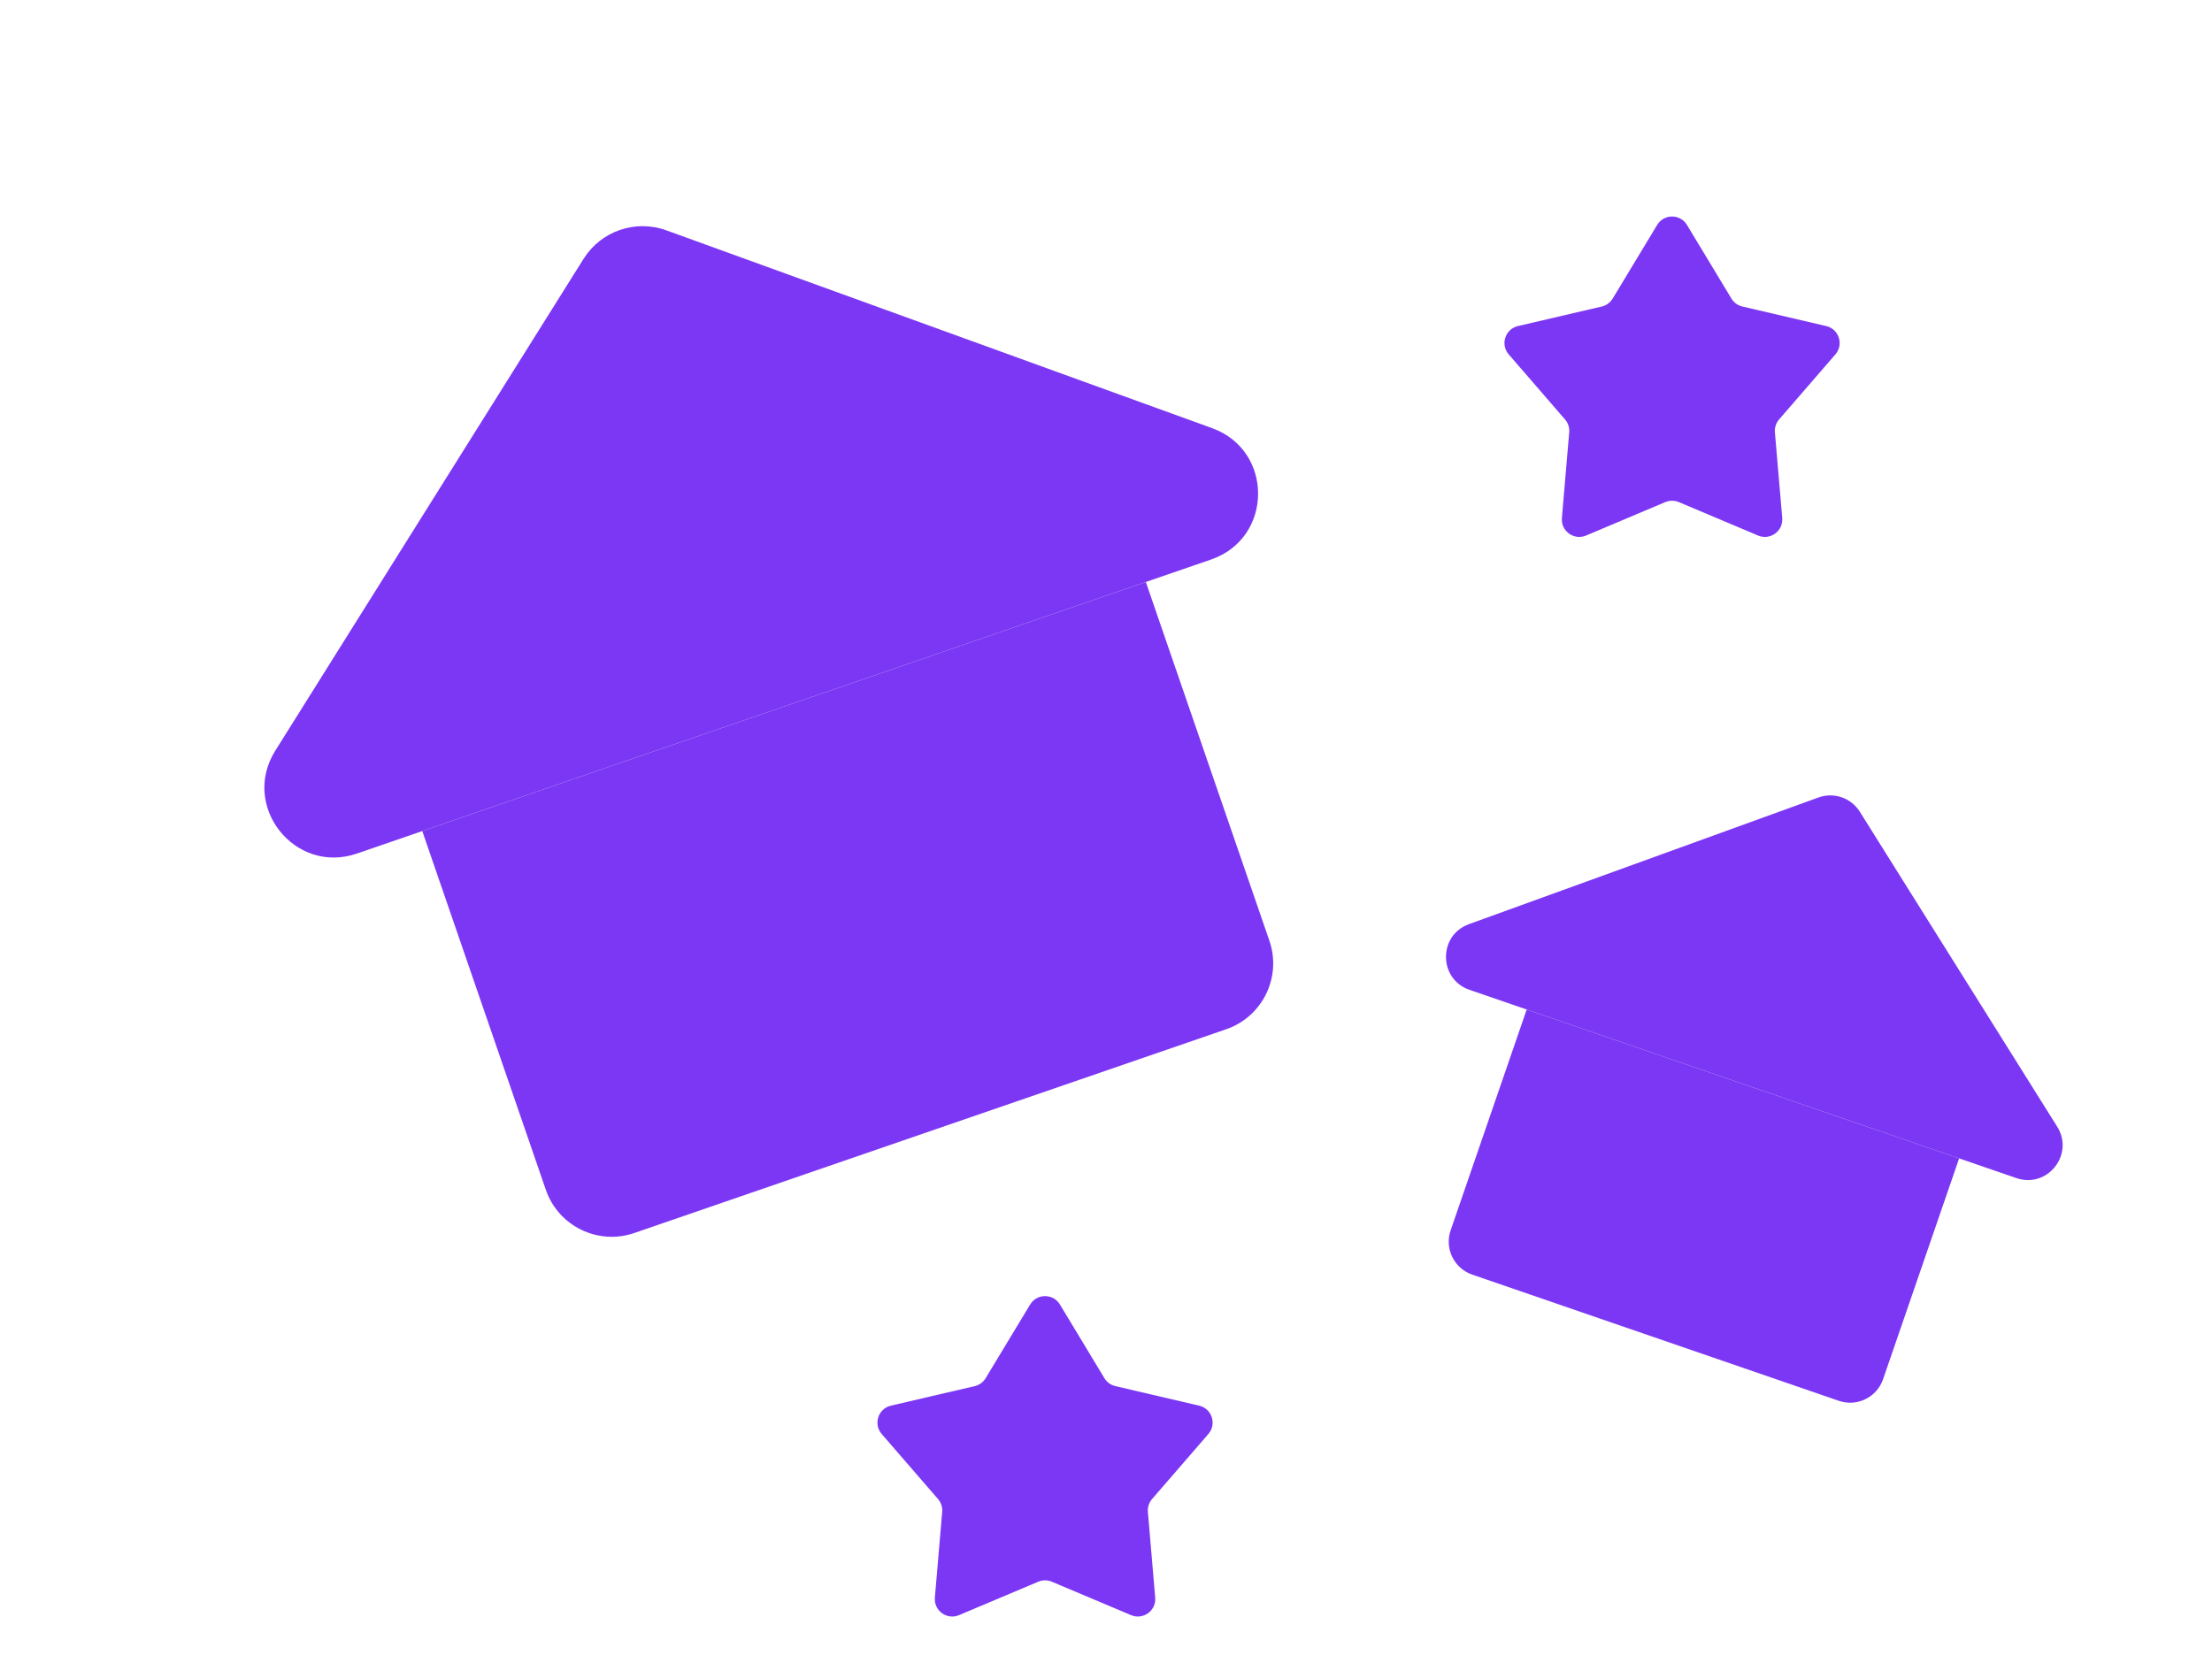
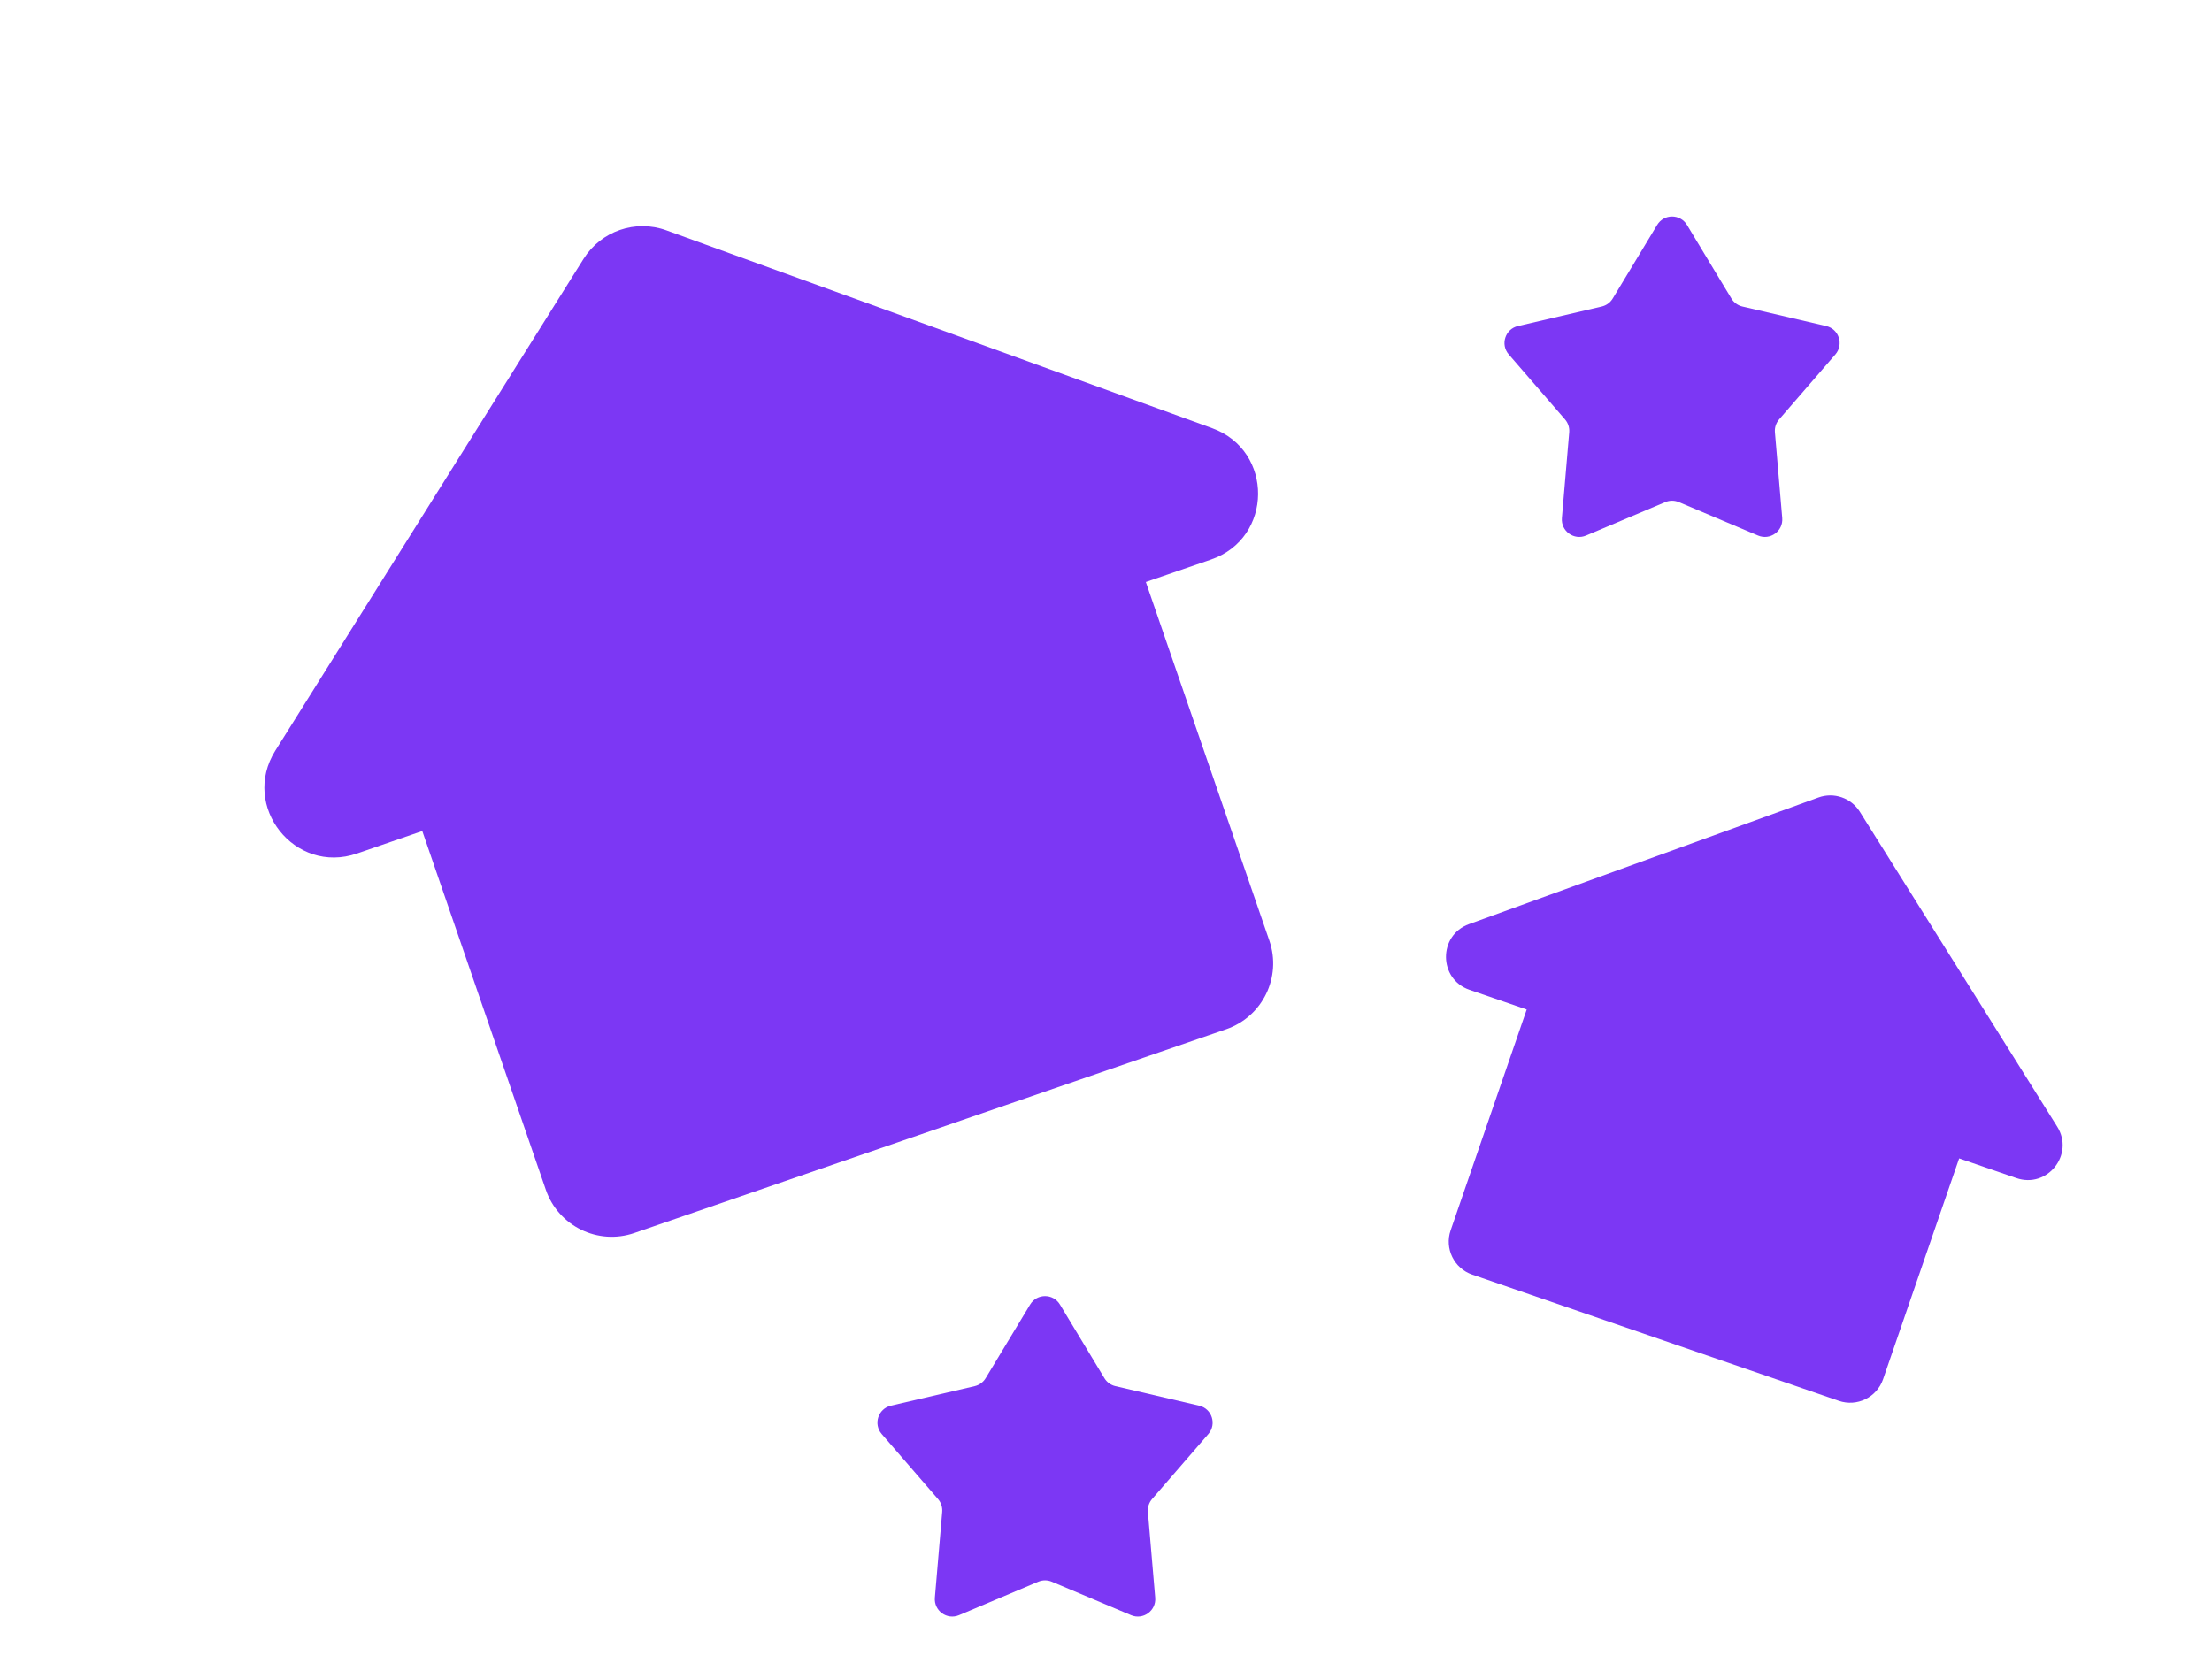
<svg xmlns="http://www.w3.org/2000/svg" width="254" height="191" viewBox="0 0 254 191" fill="none">
-   <path d="M48.489 95.454L131.574 66.846L145.761 108.048C147.199 112.226 144.979 116.779 140.801 118.217L72.845 141.616C68.668 143.055 64.115 140.834 62.677 136.657L48.489 95.454Z" fill="#7C37F4" />
+   <path d="M43.383 80.623L126.467 52.015L145.761 108.048C147.199 112.226 144.979 116.778 140.801 118.217L72.845 141.616C68.668 143.055 64.115 140.834 62.677 136.656L43.383 80.623Z" fill="#7C37F4" />
  <path d="M67.01 29.73C69.012 26.536 72.972 25.172 76.516 26.457L139.191 49.179C146.283 51.75 146.202 61.809 139.069 64.264L40.994 98.034C33.861 100.49 27.605 92.615 31.61 86.222L67.01 29.73Z" fill="#7C37F4" />
-   <path d="M224.964 133.049L175.307 115.951L166.574 141.315C165.855 143.404 166.965 145.68 169.054 146.399L211.146 160.893C213.235 161.612 215.511 160.502 216.23 158.413L224.964 133.049Z" fill="#7C37F4" />
+   <path d="M227.922 124.458L178.266 107.36L166.574 141.315C165.855 143.404 166.965 145.68 169.054 146.399L211.146 160.893C213.235 161.612 215.511 160.502 216.23 158.413L227.922 124.458Z" fill="#7C37F4" />
  <path d="M213.56 93.234C212.559 91.637 210.579 90.955 208.807 91.597L168.677 106.146C165.131 107.432 165.171 112.461 168.738 113.689L231.534 135.311C235.1 136.539 238.228 132.601 236.225 129.405L213.56 93.234Z" fill="#7C37F4" />
  <path d="M118.288 149.836C119.066 148.547 120.934 148.547 121.712 149.836L126.818 158.293C127.097 158.755 127.551 159.084 128.076 159.207L137.697 161.45C139.163 161.791 139.74 163.568 138.755 164.706L132.29 172.176C131.937 172.584 131.764 173.117 131.81 173.655L132.65 183.498C132.778 184.997 131.266 186.096 129.879 185.511L120.778 181.67C120.28 181.46 119.72 181.46 119.222 181.67L110.121 185.511C108.734 186.096 107.222 184.997 107.35 183.498L108.19 173.655C108.236 173.117 108.063 172.584 107.71 172.176L101.245 164.706C100.26 163.568 100.837 161.791 102.303 161.45L111.924 159.207C112.449 159.084 112.903 158.755 113.182 158.293L118.288 149.836Z" fill="#7C37F4" />
  <path d="M190.288 25.836C191.066 24.547 192.934 24.547 193.712 25.836L198.818 34.293C199.097 34.755 199.551 35.084 200.076 35.207L209.697 37.45C211.163 37.791 211.74 39.568 210.755 40.706L204.29 48.176C203.937 48.584 203.764 49.117 203.81 49.655L204.65 59.498C204.778 60.997 203.266 62.096 201.879 61.511L192.778 57.67C192.28 57.46 191.72 57.46 191.222 57.67L182.121 61.511C180.734 62.096 179.222 60.997 179.35 59.498L180.19 49.655C180.236 49.117 180.063 48.584 179.71 48.176L173.245 40.706C172.26 39.568 172.837 37.791 174.303 37.45L183.924 35.207C184.449 35.084 184.903 34.755 185.182 34.293L190.288 25.836Z" fill="#7C37F4" />
</svg>
